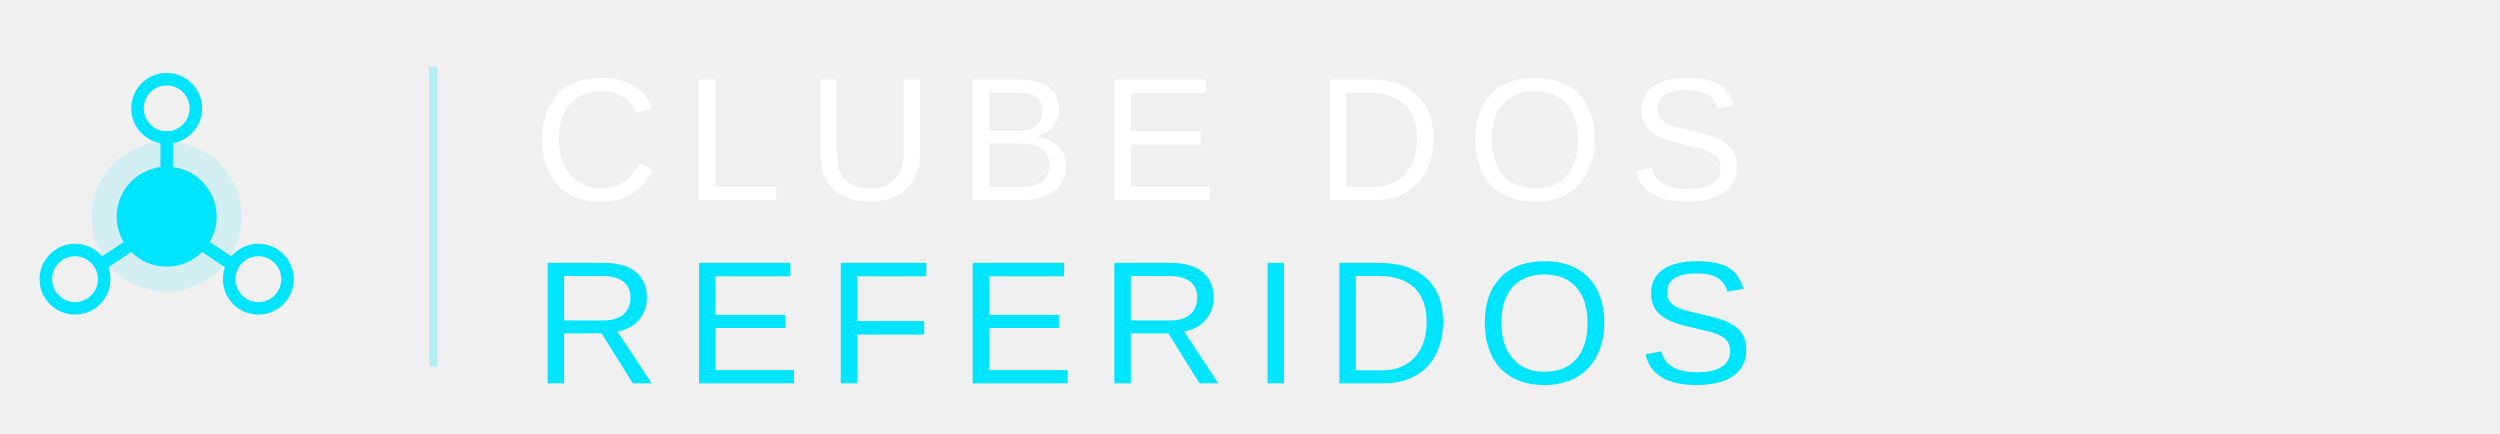
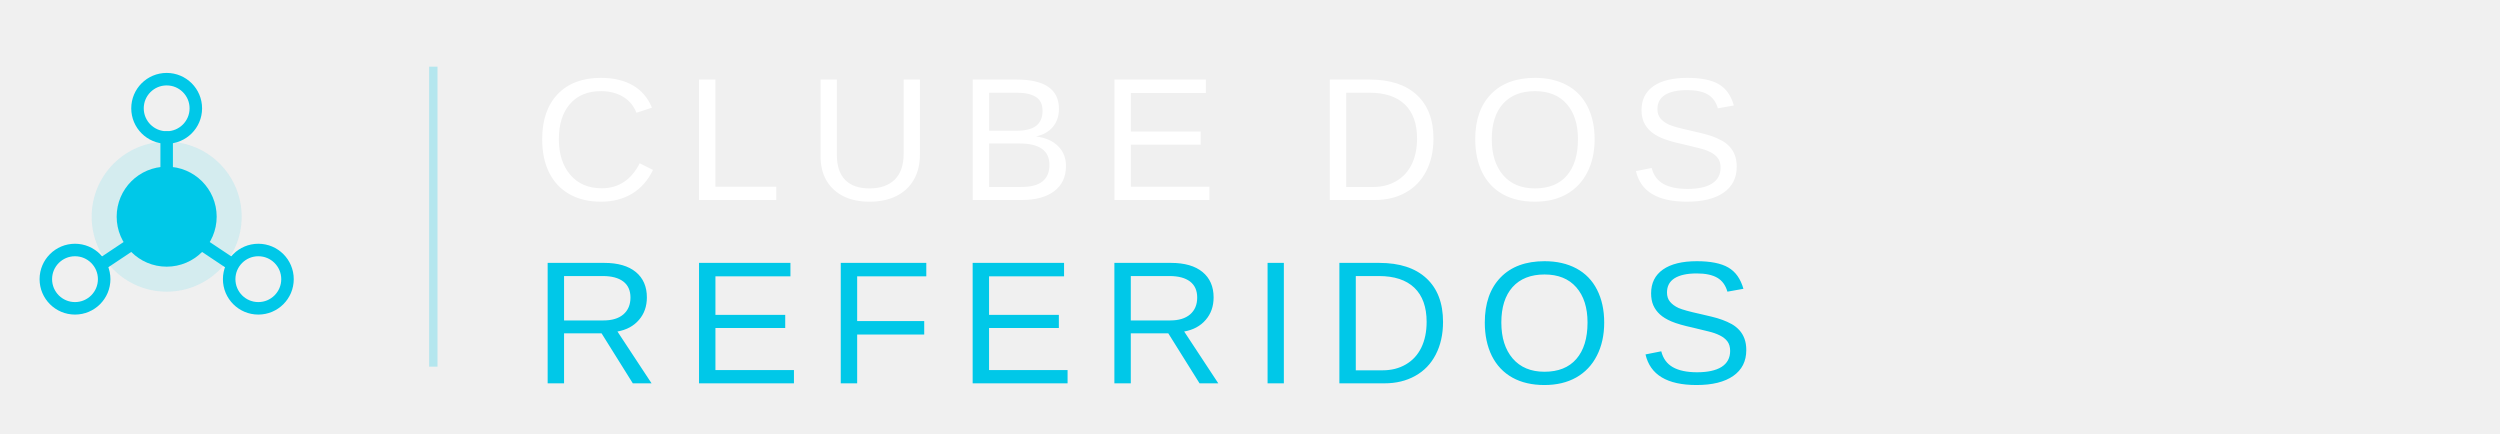
<svg xmlns="http://www.w3.org/2000/svg" viewBox="0 0 300 52" fill="none">
  <g transform="translate(0,6) scale(1)">
-     <line x1="20" y1="14" x2="20" y2="10.5" stroke="#00E5FF" stroke-width="1.5" stroke-linecap="round" />
-     <line x1="24.5" y1="23.5" x2="27.5" y2="25.5" stroke="#00E5FF" stroke-width="1.5" stroke-linecap="round" />
-     <line x1="15.5" y1="23.5" x2="12.5" y2="25.5" stroke="#00E5FF" stroke-width="1.5" stroke-linecap="round" />
-     <circle cx="20" cy="20" r="6" fill="#00E5FF" />
-     <circle cx="20" cy="20" r="9" fill="#00E5FF" opacity="0.12" />
-     <circle cx="20" cy="7" r="3.5" stroke="#00E5FF" stroke-width="1.5" />
-     <circle cx="31" cy="27.5" r="3.5" stroke="#00E5FF" stroke-width="1.5" />
-     <circle cx="9" cy="27.5" r="3.5" stroke="#00E5FF" stroke-width="1.5" />
+     <line x1="20" y1="14" x2="20" y2="10.5" stroke="#00C8E8" stroke-width="1.5" stroke-linecap="round" />
+     <line x1="24.5" y1="23.5" x2="27.5" y2="25.5" stroke="#00C8E8" stroke-width="1.5" stroke-linecap="round" />
+     <line x1="15.5" y1="23.5" x2="12.5" y2="25.5" stroke="#00C8E8" stroke-width="1.5" stroke-linecap="round" />
+     <circle cx="20" cy="20" r="6" fill="#00C8E8" />
+     <circle cx="20" cy="20" r="9" fill="#00C8E8" opacity="0.12" />
+     <circle cx="20" cy="7" r="3.5" stroke="#00C8E8" stroke-width="1.5" />
+     <circle cx="31" cy="27.5" r="3.5" stroke="#00C8E8" stroke-width="1.5" />
+     <circle cx="9" cy="27.5" r="3.5" stroke="#00C8E8" stroke-width="1.5" />
  </g>
-   <line x1="52" y1="8" x2="52" y2="44" stroke="#00E5FF" stroke-width="1" opacity="0.25" />
+   <line x1="52" y1="8" x2="52" y2="44" stroke="#00C8E8" stroke-width="1" opacity="0.25" />
  <text x="64" y="24" font-family="'Bebas Neue', 'Arial Narrow', Arial, sans-serif" font-size="21" fill="#FFFFFF" letter-spacing="3" font-weight="400">CLUBE DOS</text>
-   <text x="64" y="46" font-family="'Bebas Neue', 'Arial Narrow', Arial, sans-serif" font-size="21" fill="#00E5FF" letter-spacing="3" font-weight="400">REFERIDOS</text>
+   <text x="64" y="46" font-family="'Bebas Neue', 'Arial Narrow', Arial, sans-serif" font-size="21" fill="#00C8E8" letter-spacing="3" font-weight="400">REFERIDOS</text>
</svg>
